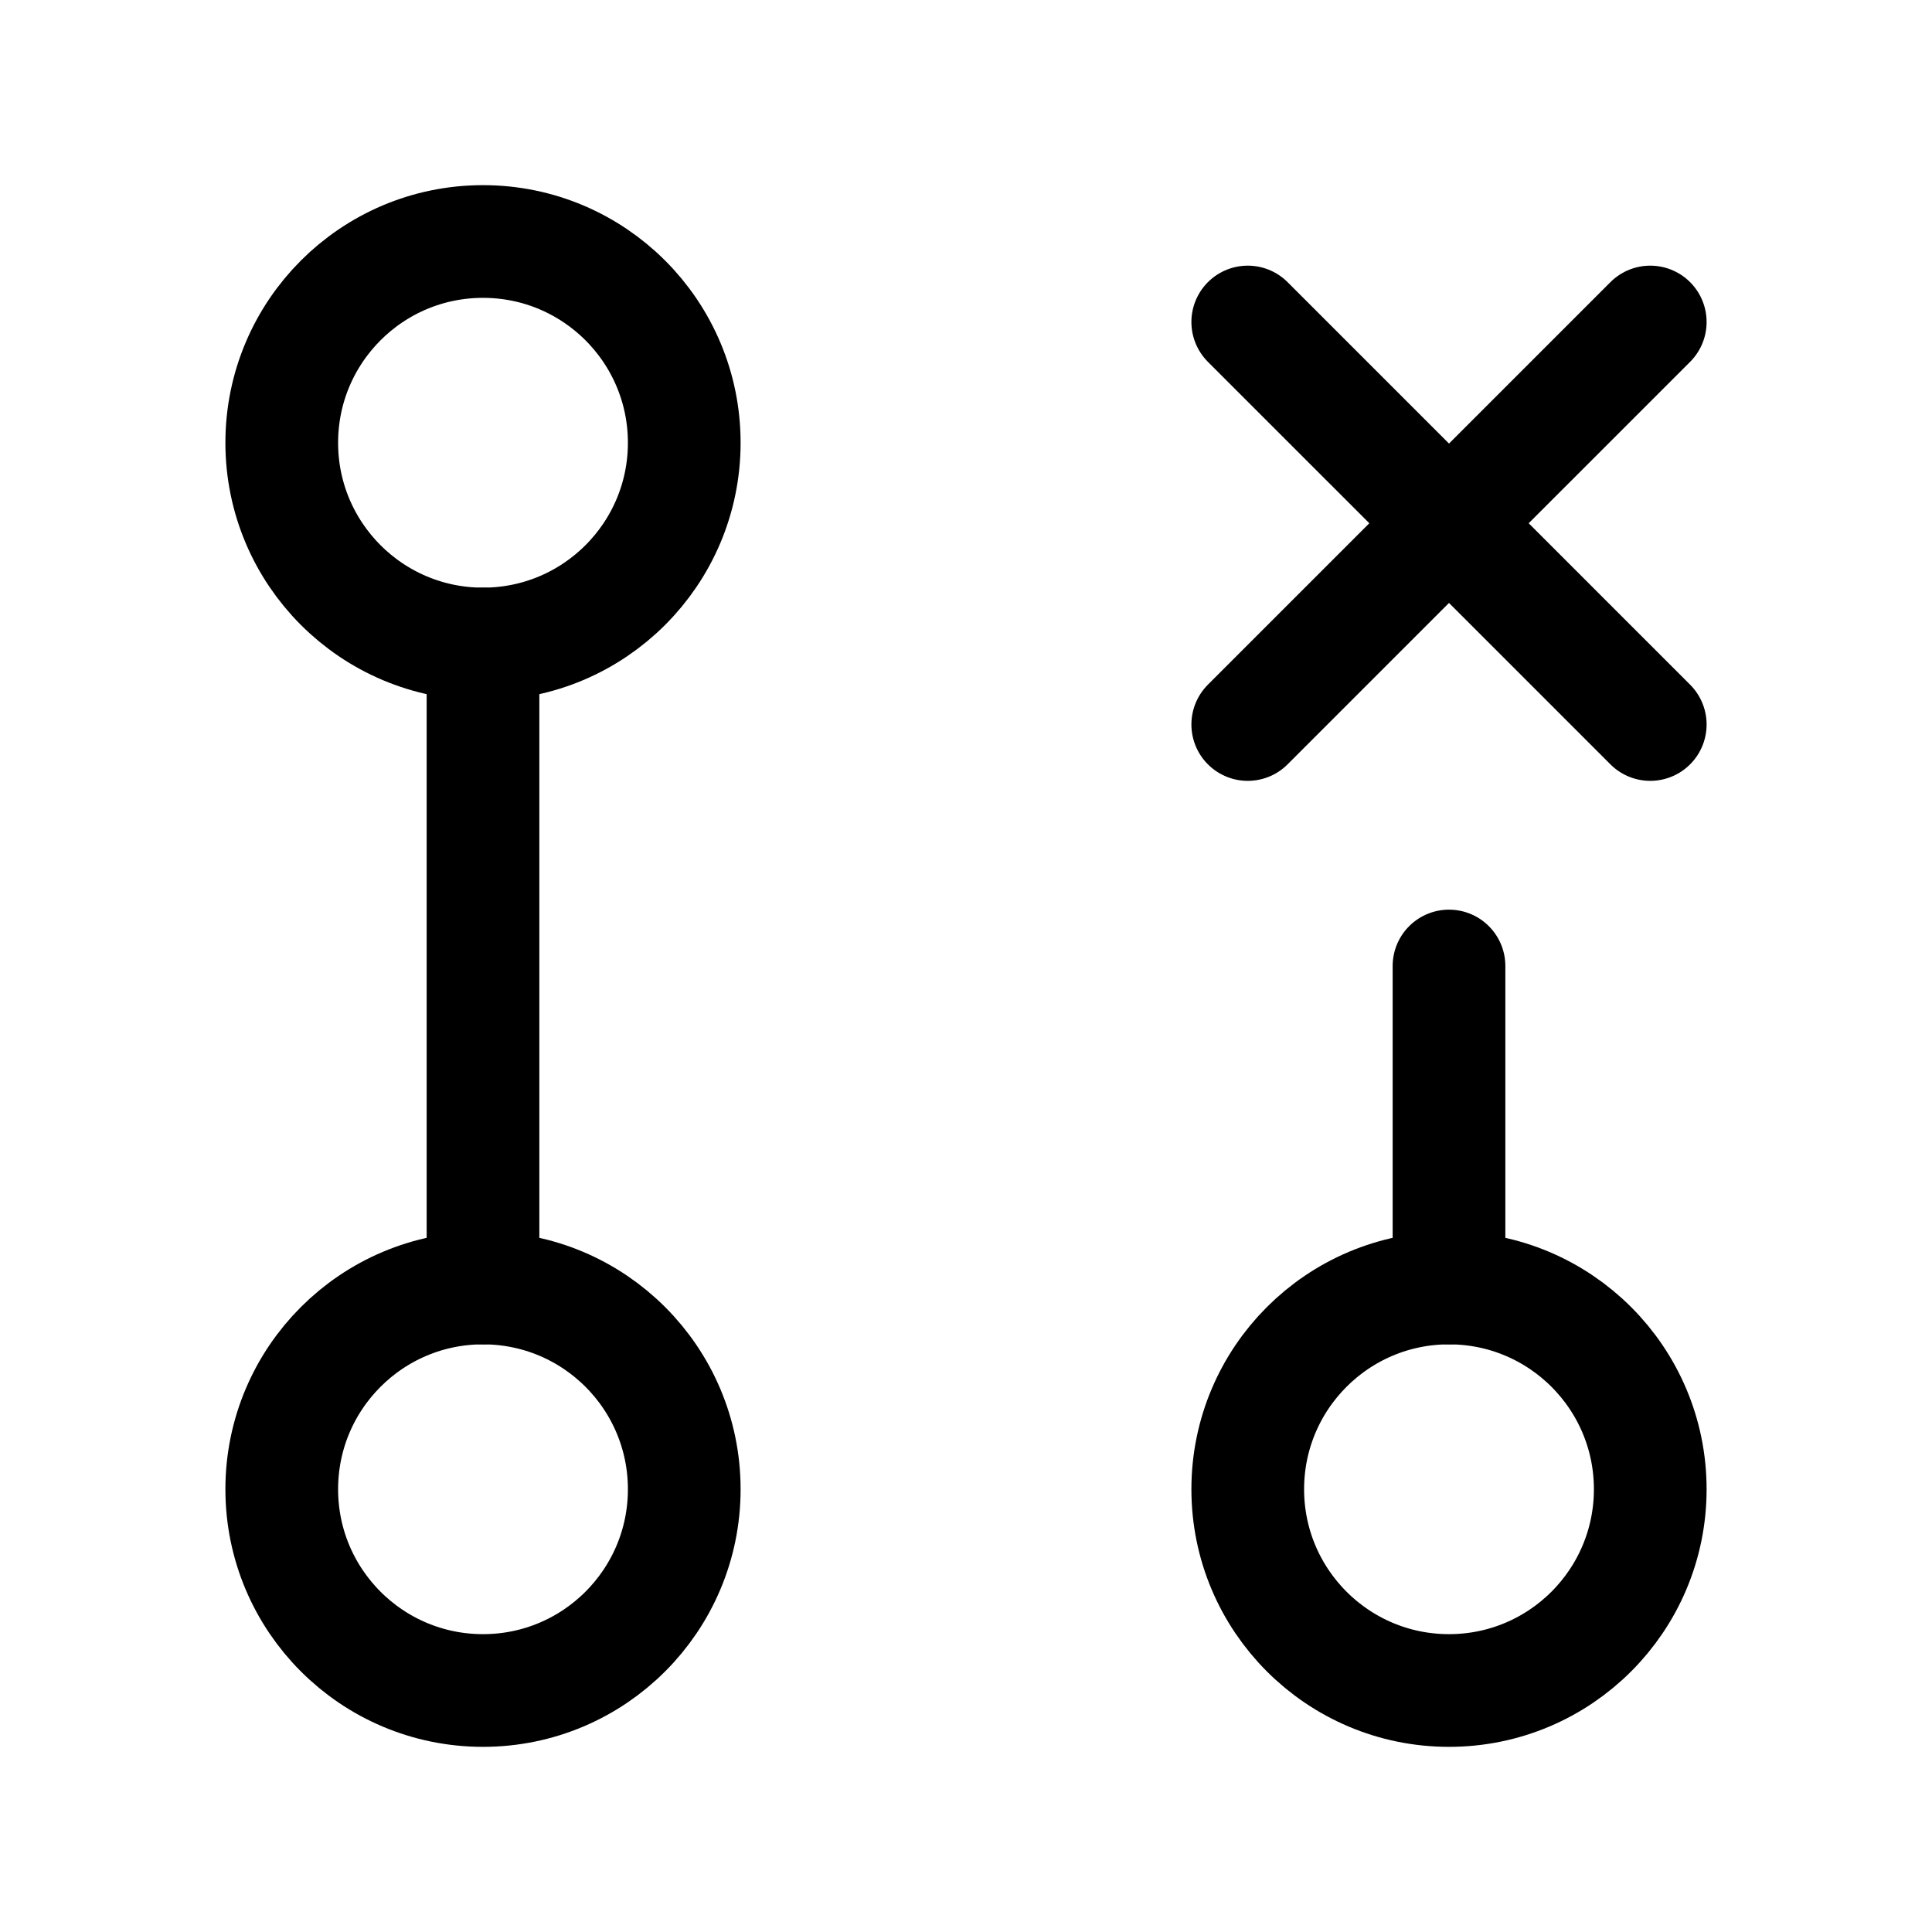
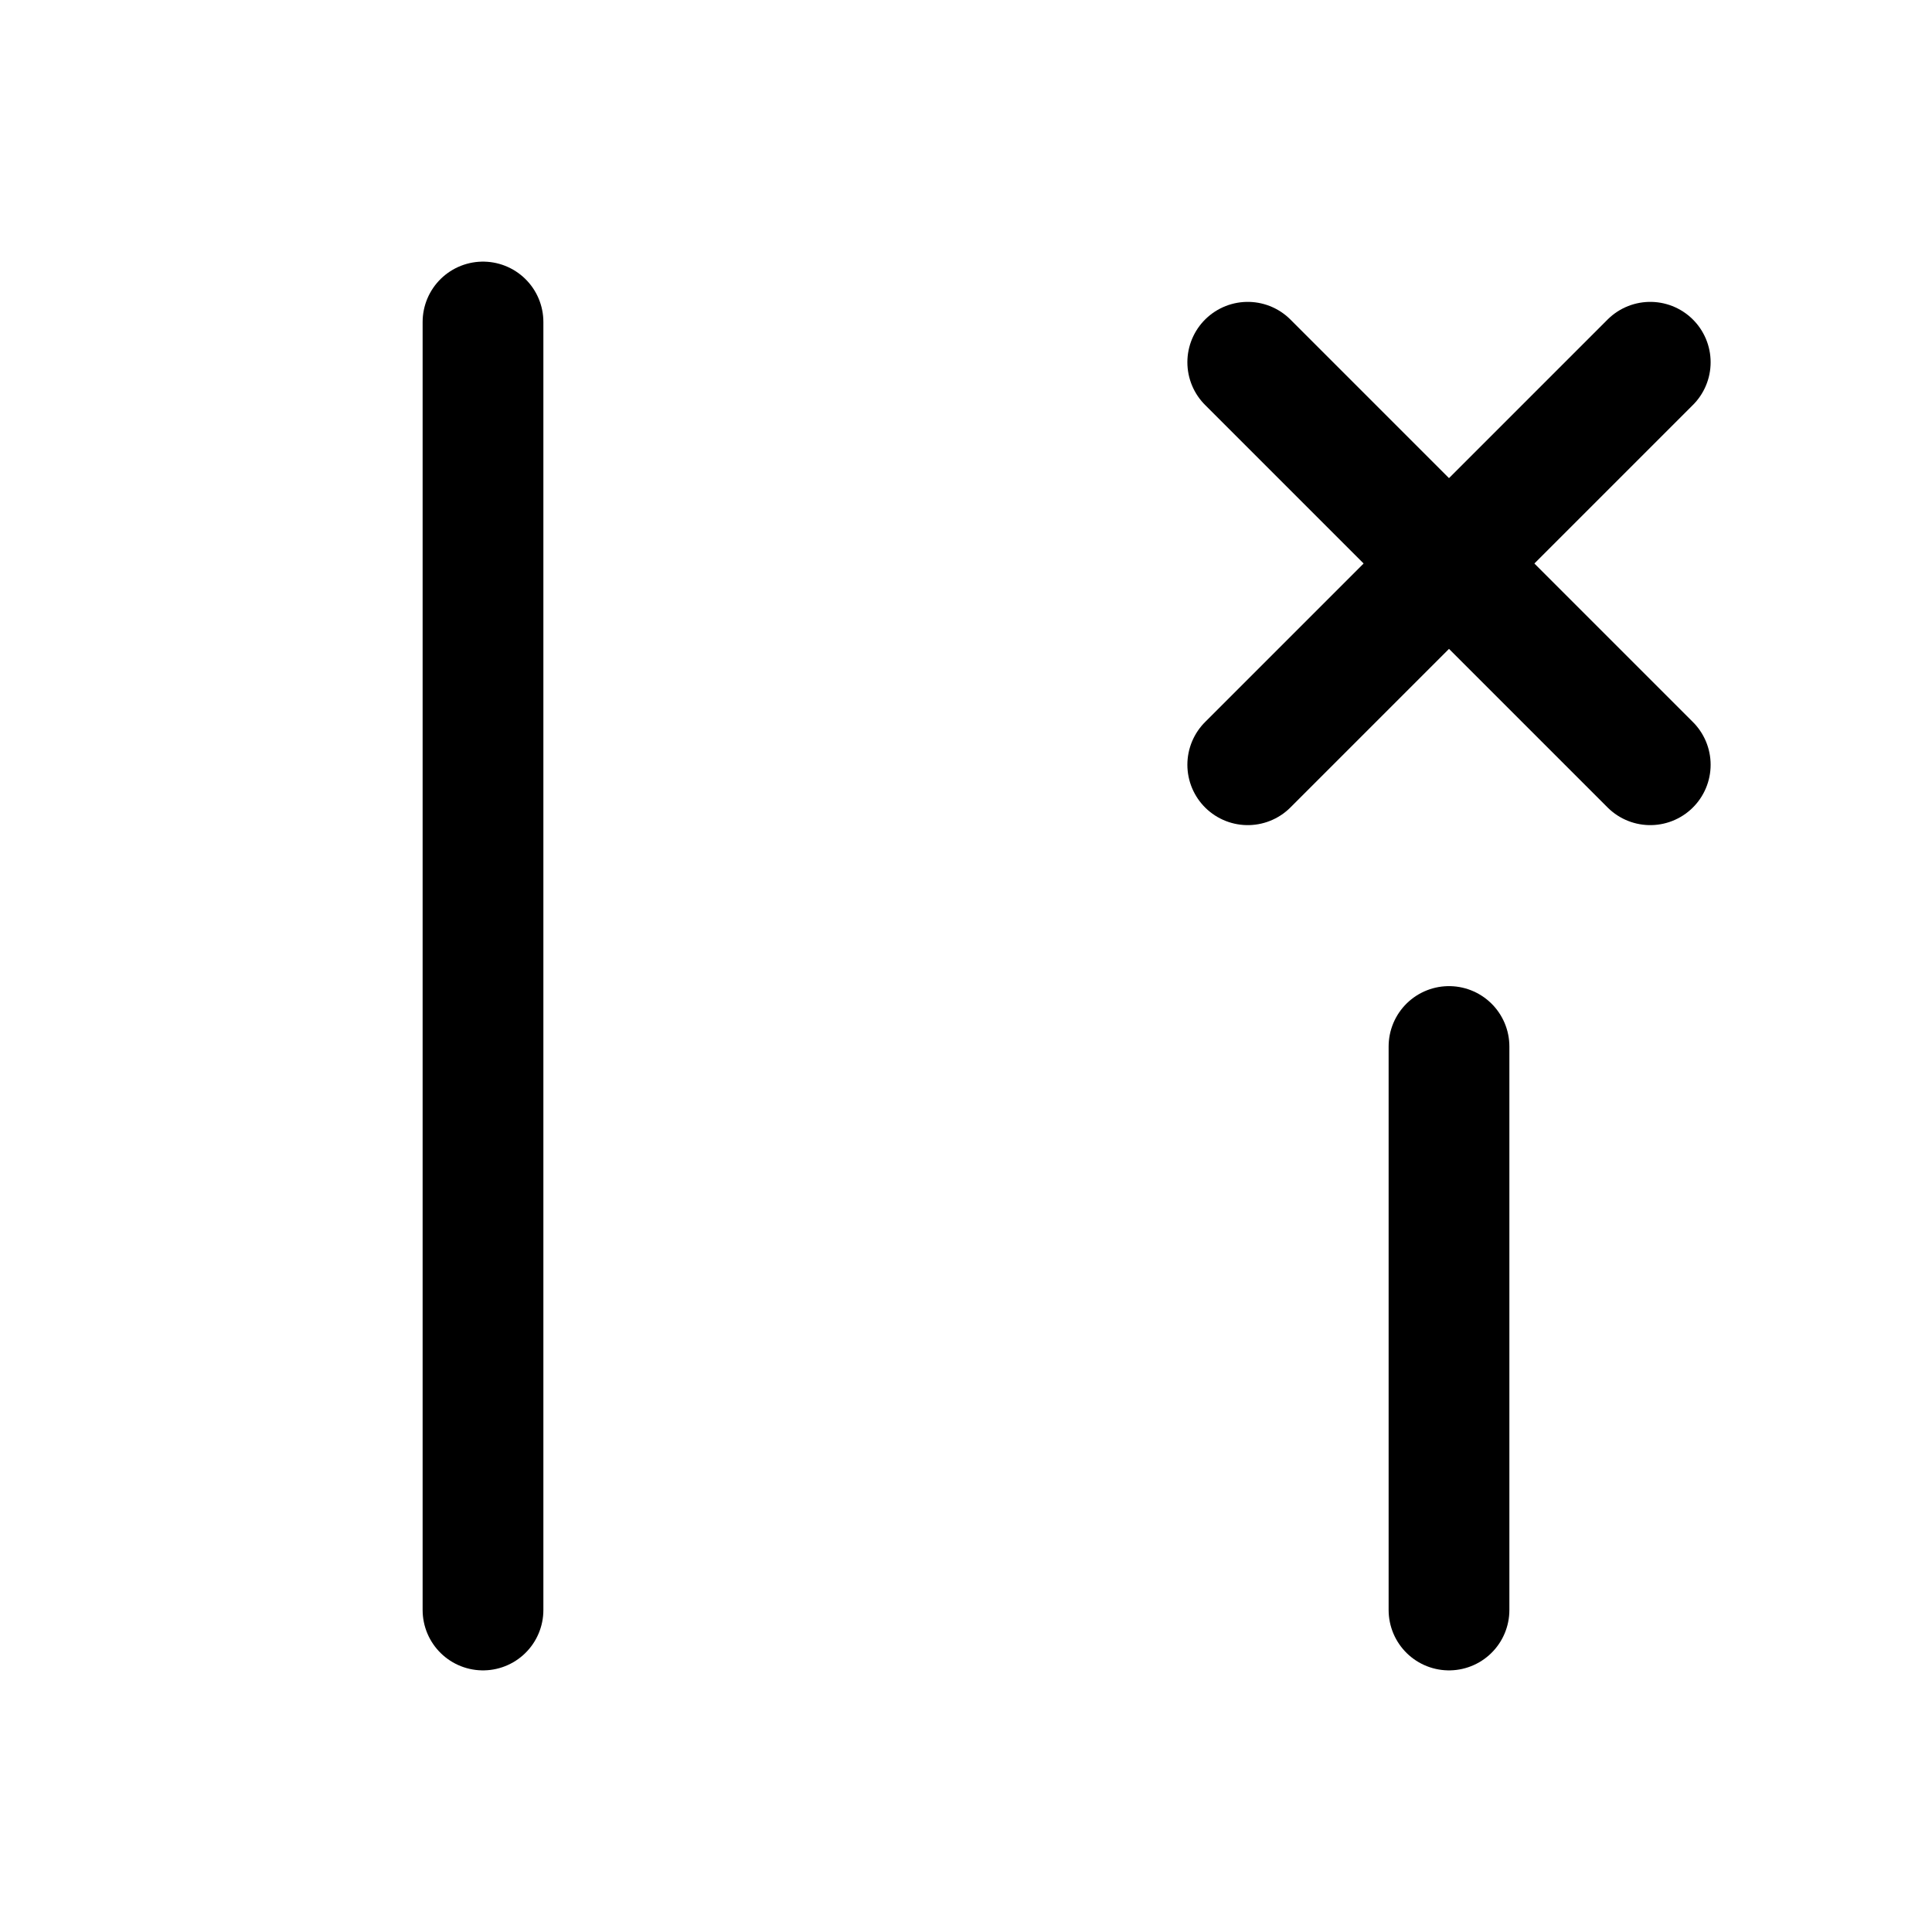
- <svg xmlns="http://www.w3.org/2000/svg" viewBox="0 0 24 24" fill="none" stroke="currentColor" stroke-width="1.4" stroke-linecap="round" stroke-linejoin="round">
-   <path d="M6 8v8M18 12v4M15.5 4l5 5M20.5 4l-5 5" />
-   <circle cx="6" cy="5.5" r="2.5" />
-   <circle cx="6" cy="18.5" r="2.5" />
-   <circle cx="18" cy="18.5" r="2.5" />
+ <svg xmlns="http://www.w3.org/2000/svg" viewBox="0 0 24 24" fill="none" stroke="currentColor" stroke-width="1.5" stroke-linecap="round" stroke-linejoin="round">
+   <path d="M6 4v16" />
+   <path d="M18 13v7" />
+   <path d="M15.5 4.5l5 5M20.5 4.5l-5 5" />
</svg>
